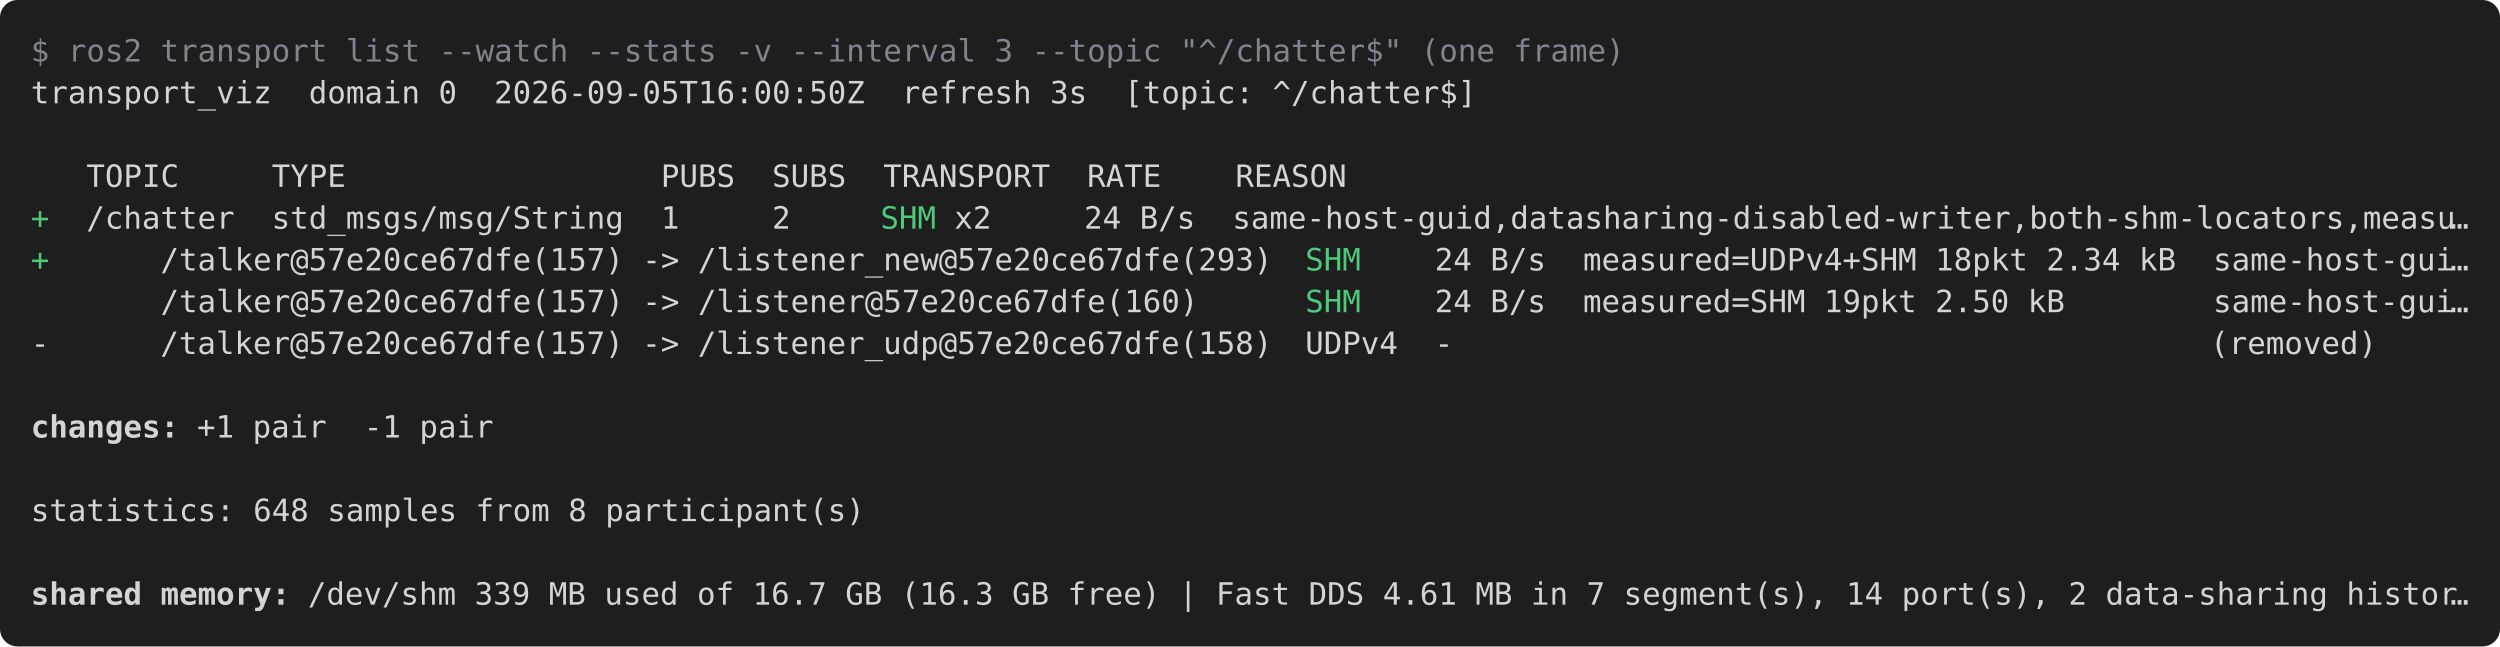
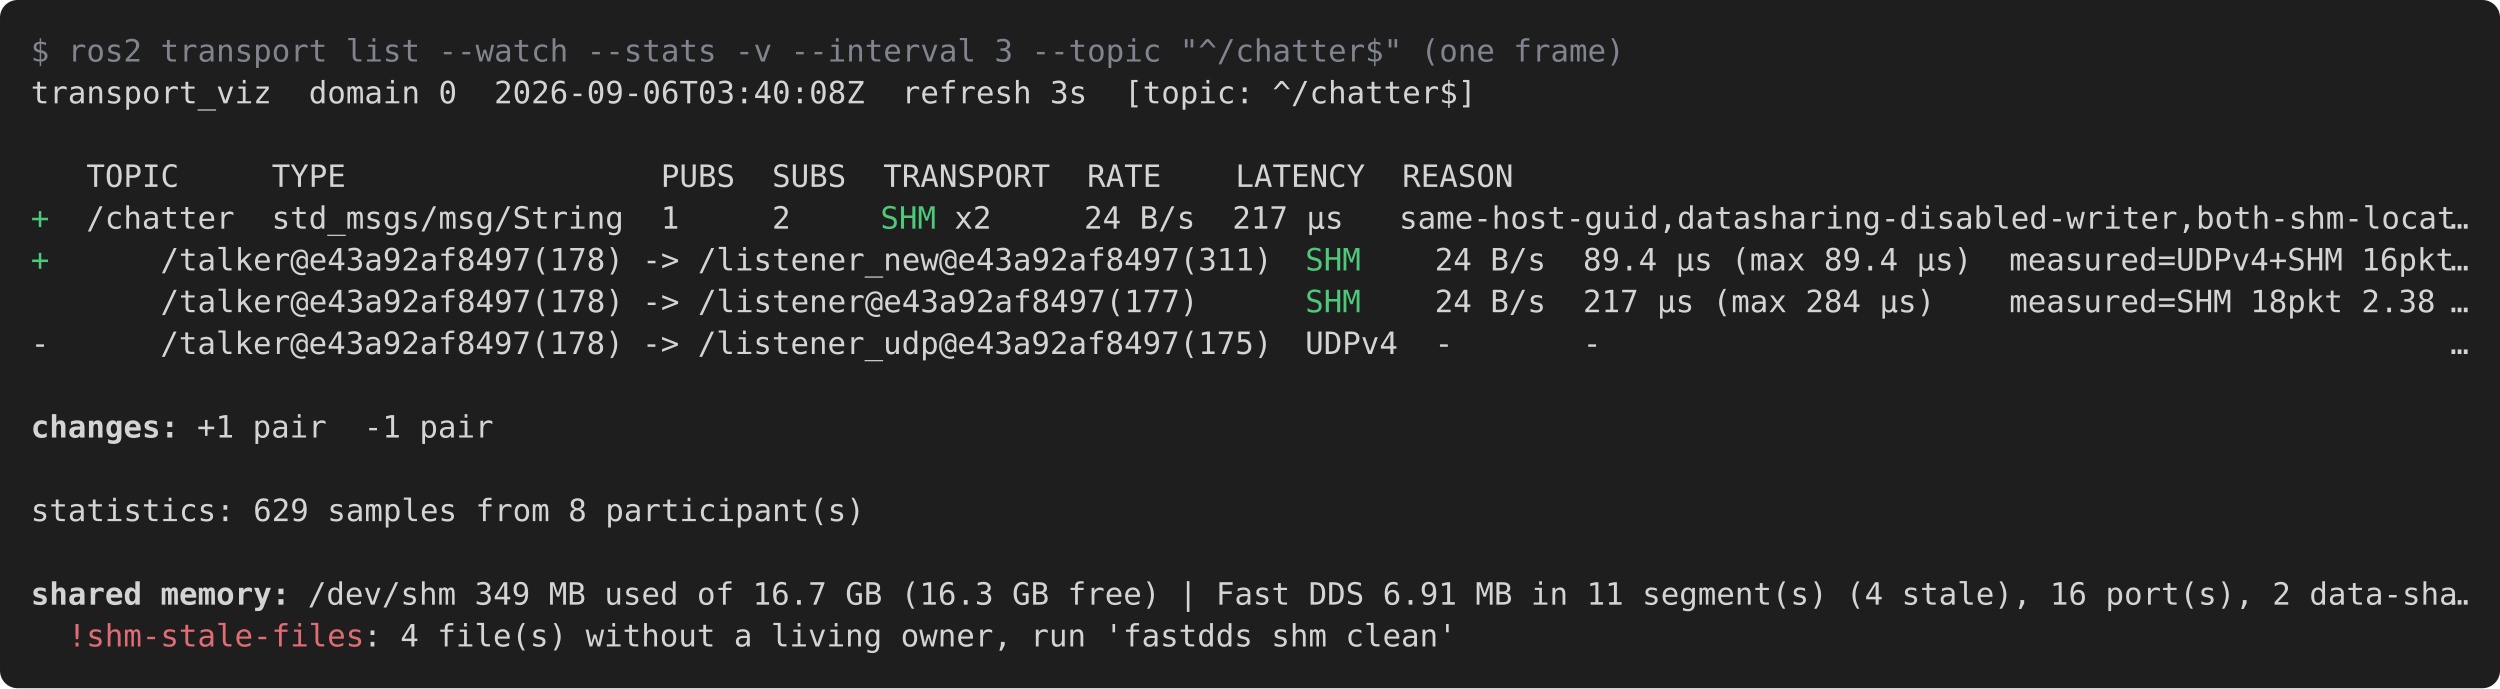
- <svg xmlns="http://www.w3.org/2000/svg" width="1137" height="294" viewBox="0 0 1137 294" font-family="SFMono-Regular, Menlo, Consolas, 'DejaVu Sans Mono', monospace" font-size="14">
+ <svg xmlns="http://www.w3.org/2000/svg" width="1137" height="313" viewBox="0 0 1137 313" font-family="SFMono-Regular, Menlo, Consolas, 'DejaVu Sans Mono', monospace" font-size="14">
  <rect width="100%" height="100%" rx="8" fill="#1e1e1e" />
  <text x="14" y="28" fill="#7f848e">$ ros2 transport list --watch --stats -v --interval 3 --topic "^/chatter$"   (one frame)</text>
  <text y="47" xml:space="preserve">
-     <tspan x="14.0" fill="#d4d4d4" textLength="655.2" lengthAdjust="spacingAndGlyphs" xml:space="preserve">transport_viz  domain 0  2026-09-05T16:00:50Z  refresh 3s  [topic: ^/chatter$]</tspan>
+     <tspan x="14.0" fill="#d4d4d4" textLength="655.2" lengthAdjust="spacingAndGlyphs" xml:space="preserve">transport_viz  domain 0  2026-09-06T03:40:08Z  refresh 3s  [topic: ^/chatter$]</tspan>
  </text>
  <text y="66" xml:space="preserve" />
  <text y="85" xml:space="preserve">
-     <tspan x="14.0" fill="#d4d4d4" textLength="596.4" lengthAdjust="spacingAndGlyphs" xml:space="preserve">   TOPIC     TYPE                 PUBS  SUBS  TRANSPORT  RATE    REASON</tspan>
+     <tspan x="14.0" fill="#d4d4d4" textLength="672.0" lengthAdjust="spacingAndGlyphs" xml:space="preserve">   TOPIC     TYPE                 PUBS  SUBS  TRANSPORT  RATE    LATENCY  REASON</tspan>
  </text>
  <text y="104" xml:space="preserve">
    <tspan x="14.0" fill="#4ec97a" textLength="8.4" lengthAdjust="spacingAndGlyphs" xml:space="preserve">+</tspan>
    <tspan x="22.4" fill="#d4d4d4" textLength="378.0" lengthAdjust="spacingAndGlyphs" xml:space="preserve">  /chatter  std_msgs/msg/String  1     2     </tspan>
    <tspan x="400.4" fill="#4ec97a" textLength="25.2" lengthAdjust="spacingAndGlyphs" xml:space="preserve">SHM</tspan>
-     <tspan x="425.6" fill="#d4d4d4" textLength="688.8" lengthAdjust="spacingAndGlyphs" xml:space="preserve"> x2     24 B/s  same-host-guid,datasharing-disabled-writer,both-shm-locators,measu</tspan>
+     <tspan x="425.6" fill="#d4d4d4" textLength="688.8" lengthAdjust="spacingAndGlyphs" xml:space="preserve"> x2     24 B/s  217 µs   same-host-guid,datasharing-disabled-writer,both-shm-locat</tspan>
    <tspan x="1114.4" fill="#d4d4d4" opacity="0.55" textLength="8.4" lengthAdjust="spacingAndGlyphs" xml:space="preserve">…</tspan>
  </text>
  <text y="123" xml:space="preserve">
    <tspan x="14.0" fill="#4ec97a" textLength="8.4" lengthAdjust="spacingAndGlyphs" xml:space="preserve">+</tspan>
-     <tspan x="22.4" fill="#d4d4d4" textLength="571.2" lengthAdjust="spacingAndGlyphs" xml:space="preserve">      /talker@57e20ce67dfe(157) -&gt; /listener_new@57e20ce67dfe(293)  </tspan>
+     <tspan x="22.4" fill="#d4d4d4" textLength="571.2" lengthAdjust="spacingAndGlyphs" xml:space="preserve">      /talker@e43a92af8497(178) -&gt; /listener_new@e43a92af8497(311)  </tspan>
    <tspan x="593.6" fill="#4ec97a" textLength="25.2" lengthAdjust="spacingAndGlyphs" xml:space="preserve">SHM</tspan>
-     <tspan x="618.8" fill="#d4d4d4" textLength="495.6" lengthAdjust="spacingAndGlyphs" xml:space="preserve">    24 B/s  measured=UDPv4+SHM 18pkt 2.34 kB  same-host-gui</tspan>
+     <tspan x="618.8" fill="#d4d4d4" textLength="495.6" lengthAdjust="spacingAndGlyphs" xml:space="preserve">    24 B/s  89.4 µs (max 89.4 µs)  measured=UDPv4+SHM 16pkt</tspan>
    <tspan x="1114.4" fill="#d4d4d4" opacity="0.55" textLength="8.4" lengthAdjust="spacingAndGlyphs" xml:space="preserve">…</tspan>
  </text>
  <text y="142" xml:space="preserve">
-     <tspan x="14.0" fill="#d4d4d4" textLength="579.6" lengthAdjust="spacingAndGlyphs" xml:space="preserve">       /talker@57e20ce67dfe(157) -&gt; /listener@57e20ce67dfe(160)      </tspan>
+     <tspan x="14.0" fill="#d4d4d4" textLength="579.6" lengthAdjust="spacingAndGlyphs" xml:space="preserve">       /talker@e43a92af8497(178) -&gt; /listener@e43a92af8497(177)      </tspan>
    <tspan x="593.6" fill="#4ec97a" textLength="25.2" lengthAdjust="spacingAndGlyphs" xml:space="preserve">SHM</tspan>
-     <tspan x="618.8" fill="#d4d4d4" textLength="495.6" lengthAdjust="spacingAndGlyphs" xml:space="preserve">    24 B/s  measured=SHM 19pkt 2.50 kB        same-host-gui</tspan>
+     <tspan x="618.8" fill="#d4d4d4" textLength="495.6" lengthAdjust="spacingAndGlyphs" xml:space="preserve">    24 B/s  217 µs (max 284 µs)    measured=SHM 18pkt 2.38 </tspan>
    <tspan x="1114.4" fill="#d4d4d4" opacity="0.55" textLength="8.4" lengthAdjust="spacingAndGlyphs" xml:space="preserve">…</tspan>
  </text>
  <text y="161" xml:space="preserve">
    <tspan x="14.0" fill="#d4d4d4" opacity="0.55" textLength="8.4" lengthAdjust="spacingAndGlyphs" xml:space="preserve">-</tspan>
    <tspan x="22.4" fill="#d4d4d4" textLength="16.8" lengthAdjust="spacingAndGlyphs" xml:space="preserve">  </tspan>
-     <tspan x="39.2" fill="#d4d4d4" opacity="0.55" textLength="537.6" lengthAdjust="spacingAndGlyphs" xml:space="preserve">    /talker@57e20ce67dfe(157) -&gt; /listener_udp@57e20ce67dfe(158)</tspan>
+     <tspan x="39.2" fill="#d4d4d4" opacity="0.55" textLength="537.6" lengthAdjust="spacingAndGlyphs" xml:space="preserve">    /talker@e43a92af8497(178) -&gt; /listener_udp@e43a92af8497(175)</tspan>
    <tspan x="576.8" fill="#d4d4d4" textLength="16.8" lengthAdjust="spacingAndGlyphs" xml:space="preserve">  </tspan>
    <tspan x="593.6" fill="#d4d4d4" opacity="0.55" textLength="42.0" lengthAdjust="spacingAndGlyphs" xml:space="preserve">UDPv4</tspan>
-     <tspan x="635.6" fill="#d4d4d4" textLength="369.6" lengthAdjust="spacingAndGlyphs" xml:space="preserve">  -                                         </tspan>
-     <tspan x="1005.2" fill="#d4d4d4" opacity="0.55" textLength="75.6" lengthAdjust="spacingAndGlyphs" xml:space="preserve">(removed)</tspan>
+     <tspan x="635.6" fill="#d4d4d4" textLength="478.8" lengthAdjust="spacingAndGlyphs" xml:space="preserve">  -       -                                              </tspan>
+     <tspan x="1114.4" fill="#d4d4d4" opacity="0.55" textLength="8.4" lengthAdjust="spacingAndGlyphs" xml:space="preserve">…</tspan>
  </text>
  <text y="180" xml:space="preserve" />
  <text y="199" xml:space="preserve">
    <tspan x="14.0" fill="#d4d4d4" font-weight="bold" textLength="75.6" lengthAdjust="spacingAndGlyphs" xml:space="preserve">changes: </tspan>
    <tspan x="89.6" fill="#d4d4d4" textLength="151.2" lengthAdjust="spacingAndGlyphs" xml:space="preserve">+1 pair  -1 pair  </tspan>
  </text>
  <text y="218" xml:space="preserve" />
  <text y="237" xml:space="preserve">
-     <tspan x="14.0" fill="#d4d4d4" textLength="378.0" lengthAdjust="spacingAndGlyphs" xml:space="preserve">statistics: 648 samples from 8 participant(s)</tspan>
+     <tspan x="14.0" fill="#d4d4d4" textLength="378.0" lengthAdjust="spacingAndGlyphs" xml:space="preserve">statistics: 629 samples from 8 participant(s)</tspan>
  </text>
  <text y="256" xml:space="preserve" />
  <text y="275" xml:space="preserve">
    <tspan x="14.0" fill="#d4d4d4" font-weight="bold" textLength="126.0" lengthAdjust="spacingAndGlyphs" xml:space="preserve">shared memory: </tspan>
-     <tspan x="140.0" fill="#d4d4d4" textLength="974.4" lengthAdjust="spacingAndGlyphs" xml:space="preserve">/dev/shm 339 MB used of 16.7 GB (16.3 GB free) | Fast DDS 4.61 MB in 7 segment(s), 14 port(s), 2 data-sharing histor</tspan>
+     <tspan x="140.0" fill="#d4d4d4" textLength="974.4" lengthAdjust="spacingAndGlyphs" xml:space="preserve">/dev/shm 349 MB used of 16.7 GB (16.3 GB free) | Fast DDS 6.91 MB in 11 segment(s) (4 stale), 16 port(s), 2 data-sha</tspan>
    <tspan x="1114.4" fill="#d4d4d4" opacity="0.55" textLength="8.4" lengthAdjust="spacingAndGlyphs" xml:space="preserve">…</tspan>
  </text>
+   <text y="294" xml:space="preserve">
+     <tspan x="14.0" fill="#d4d4d4" textLength="16.8" lengthAdjust="spacingAndGlyphs" xml:space="preserve">  </tspan>
+     <tspan x="30.8" fill="#e06c75" textLength="134.4" lengthAdjust="spacingAndGlyphs" xml:space="preserve">!shm-stale-files</tspan>
+     <tspan x="165.2" fill="#d4d4d4" textLength="495.6" lengthAdjust="spacingAndGlyphs" xml:space="preserve">: 4 file(s) without a living owner, run 'fastdds shm clean'</tspan>
+   </text>
</svg>
